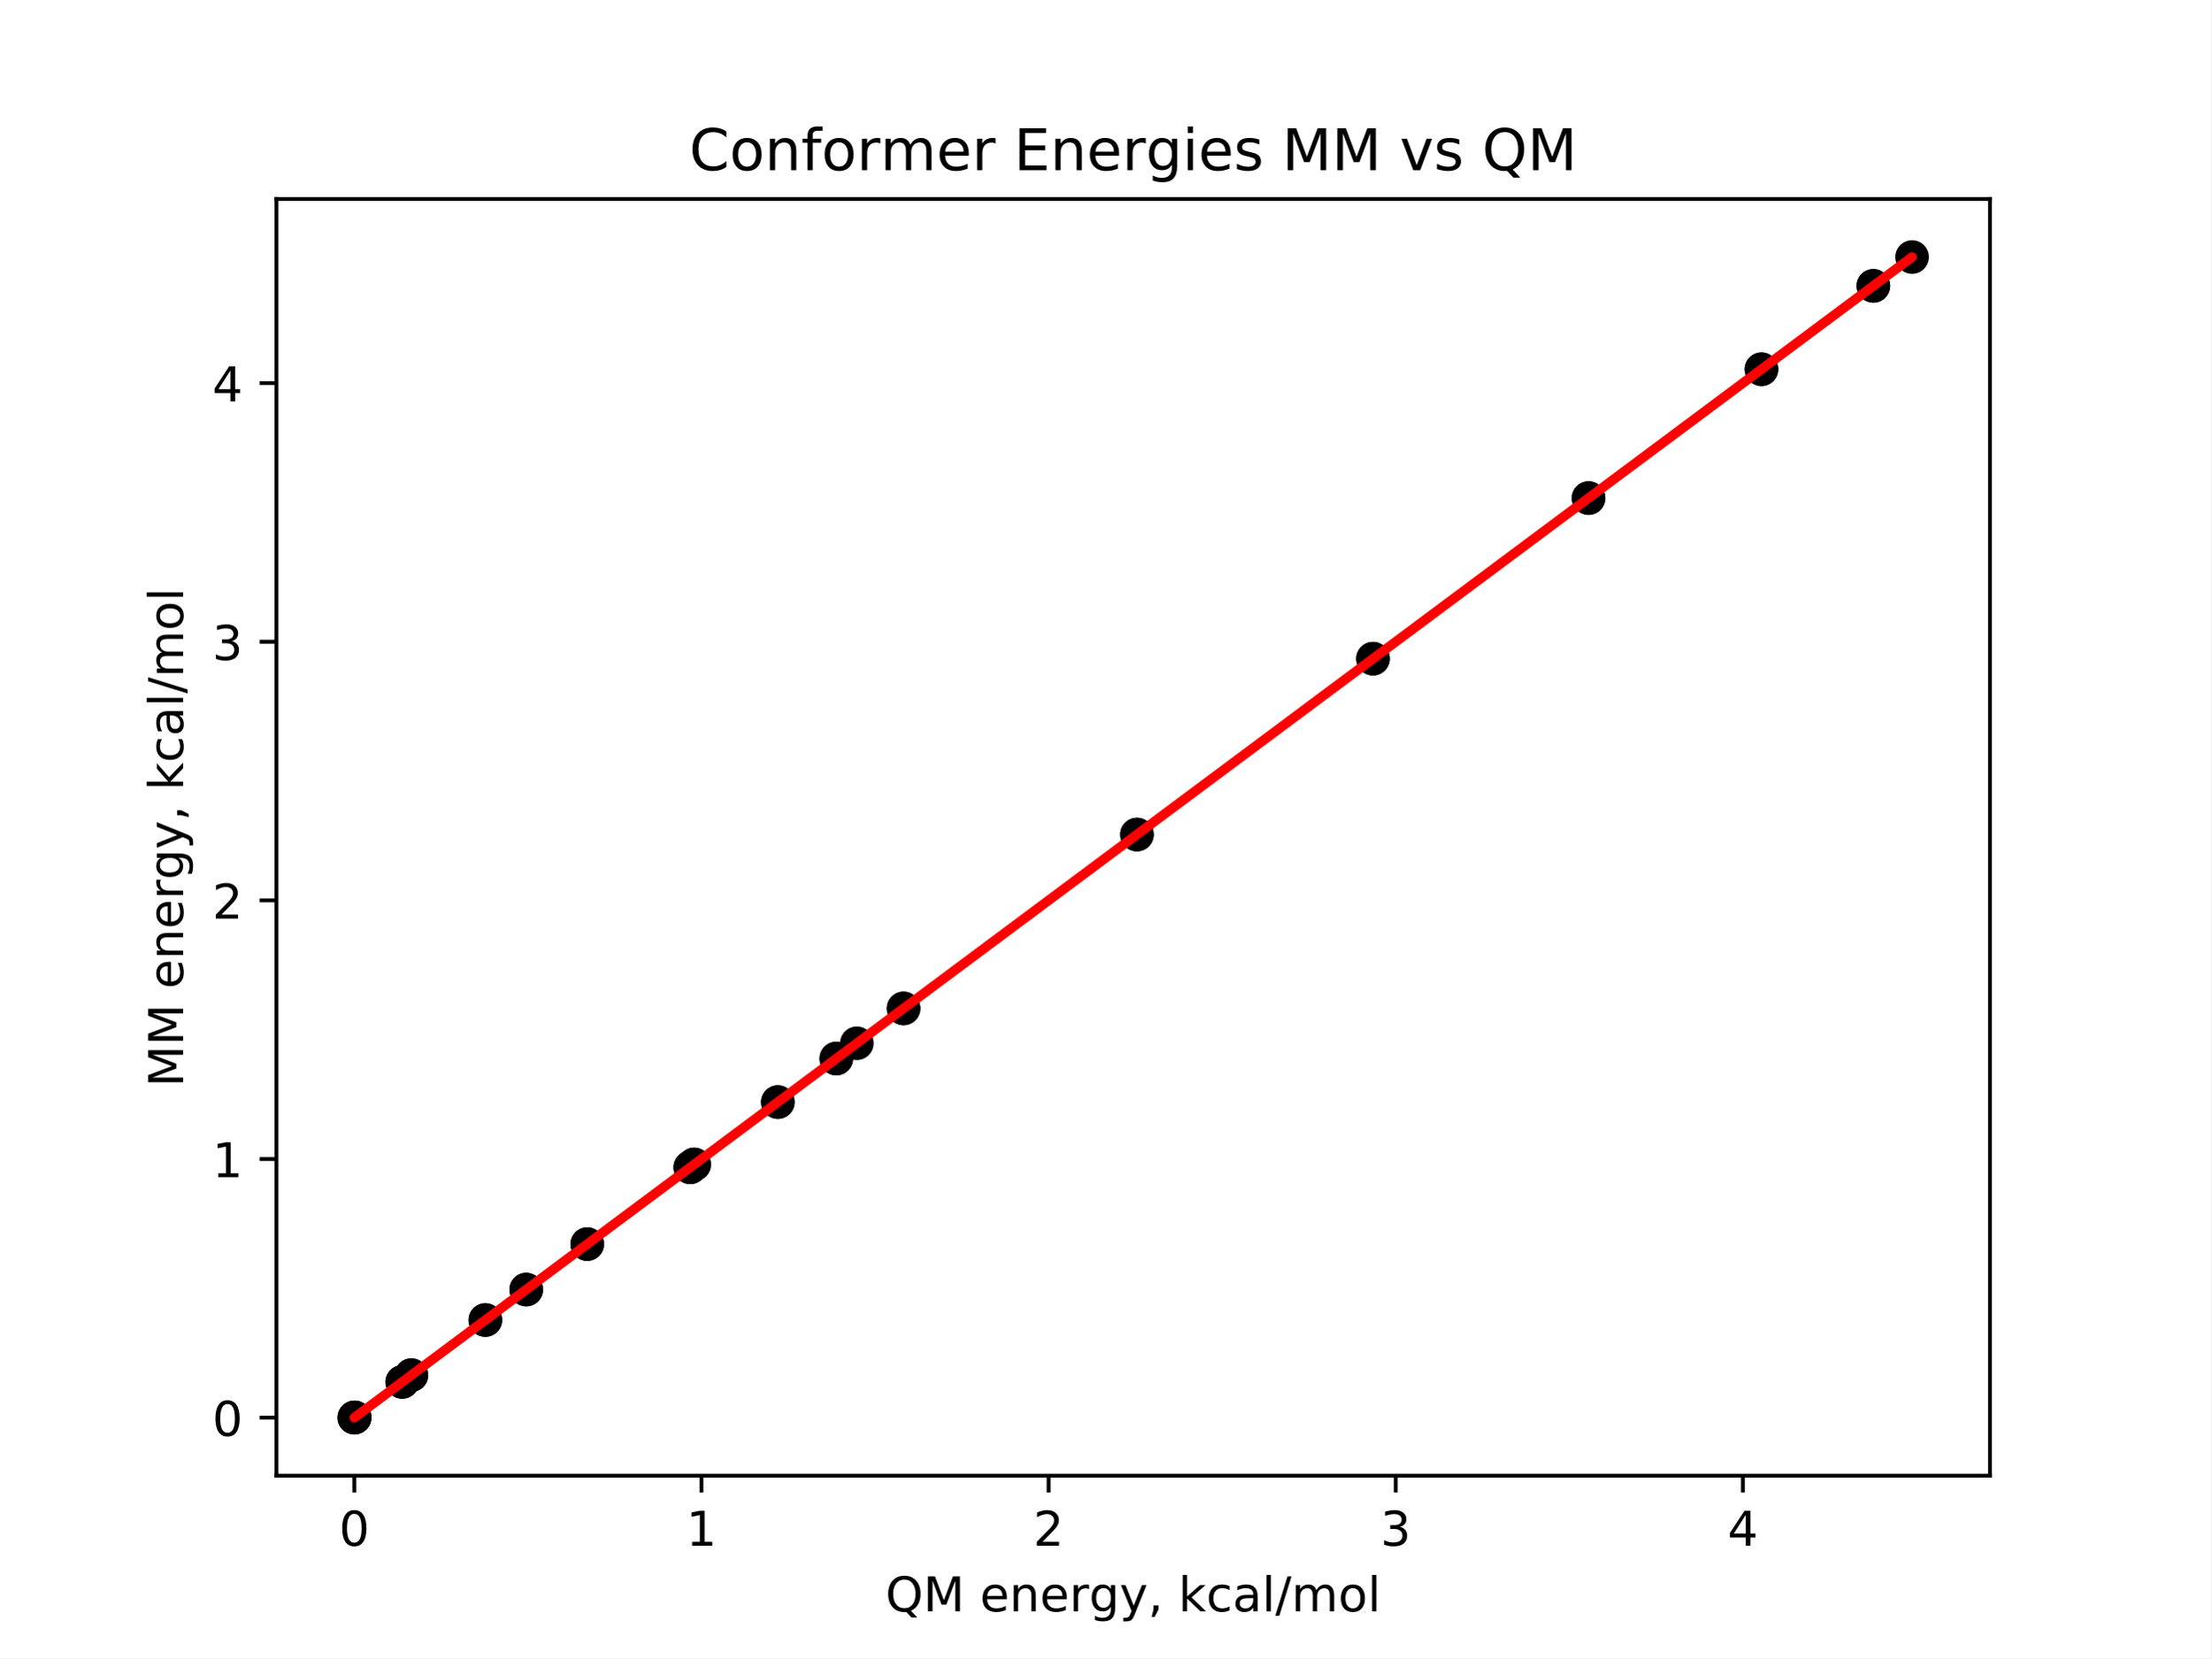
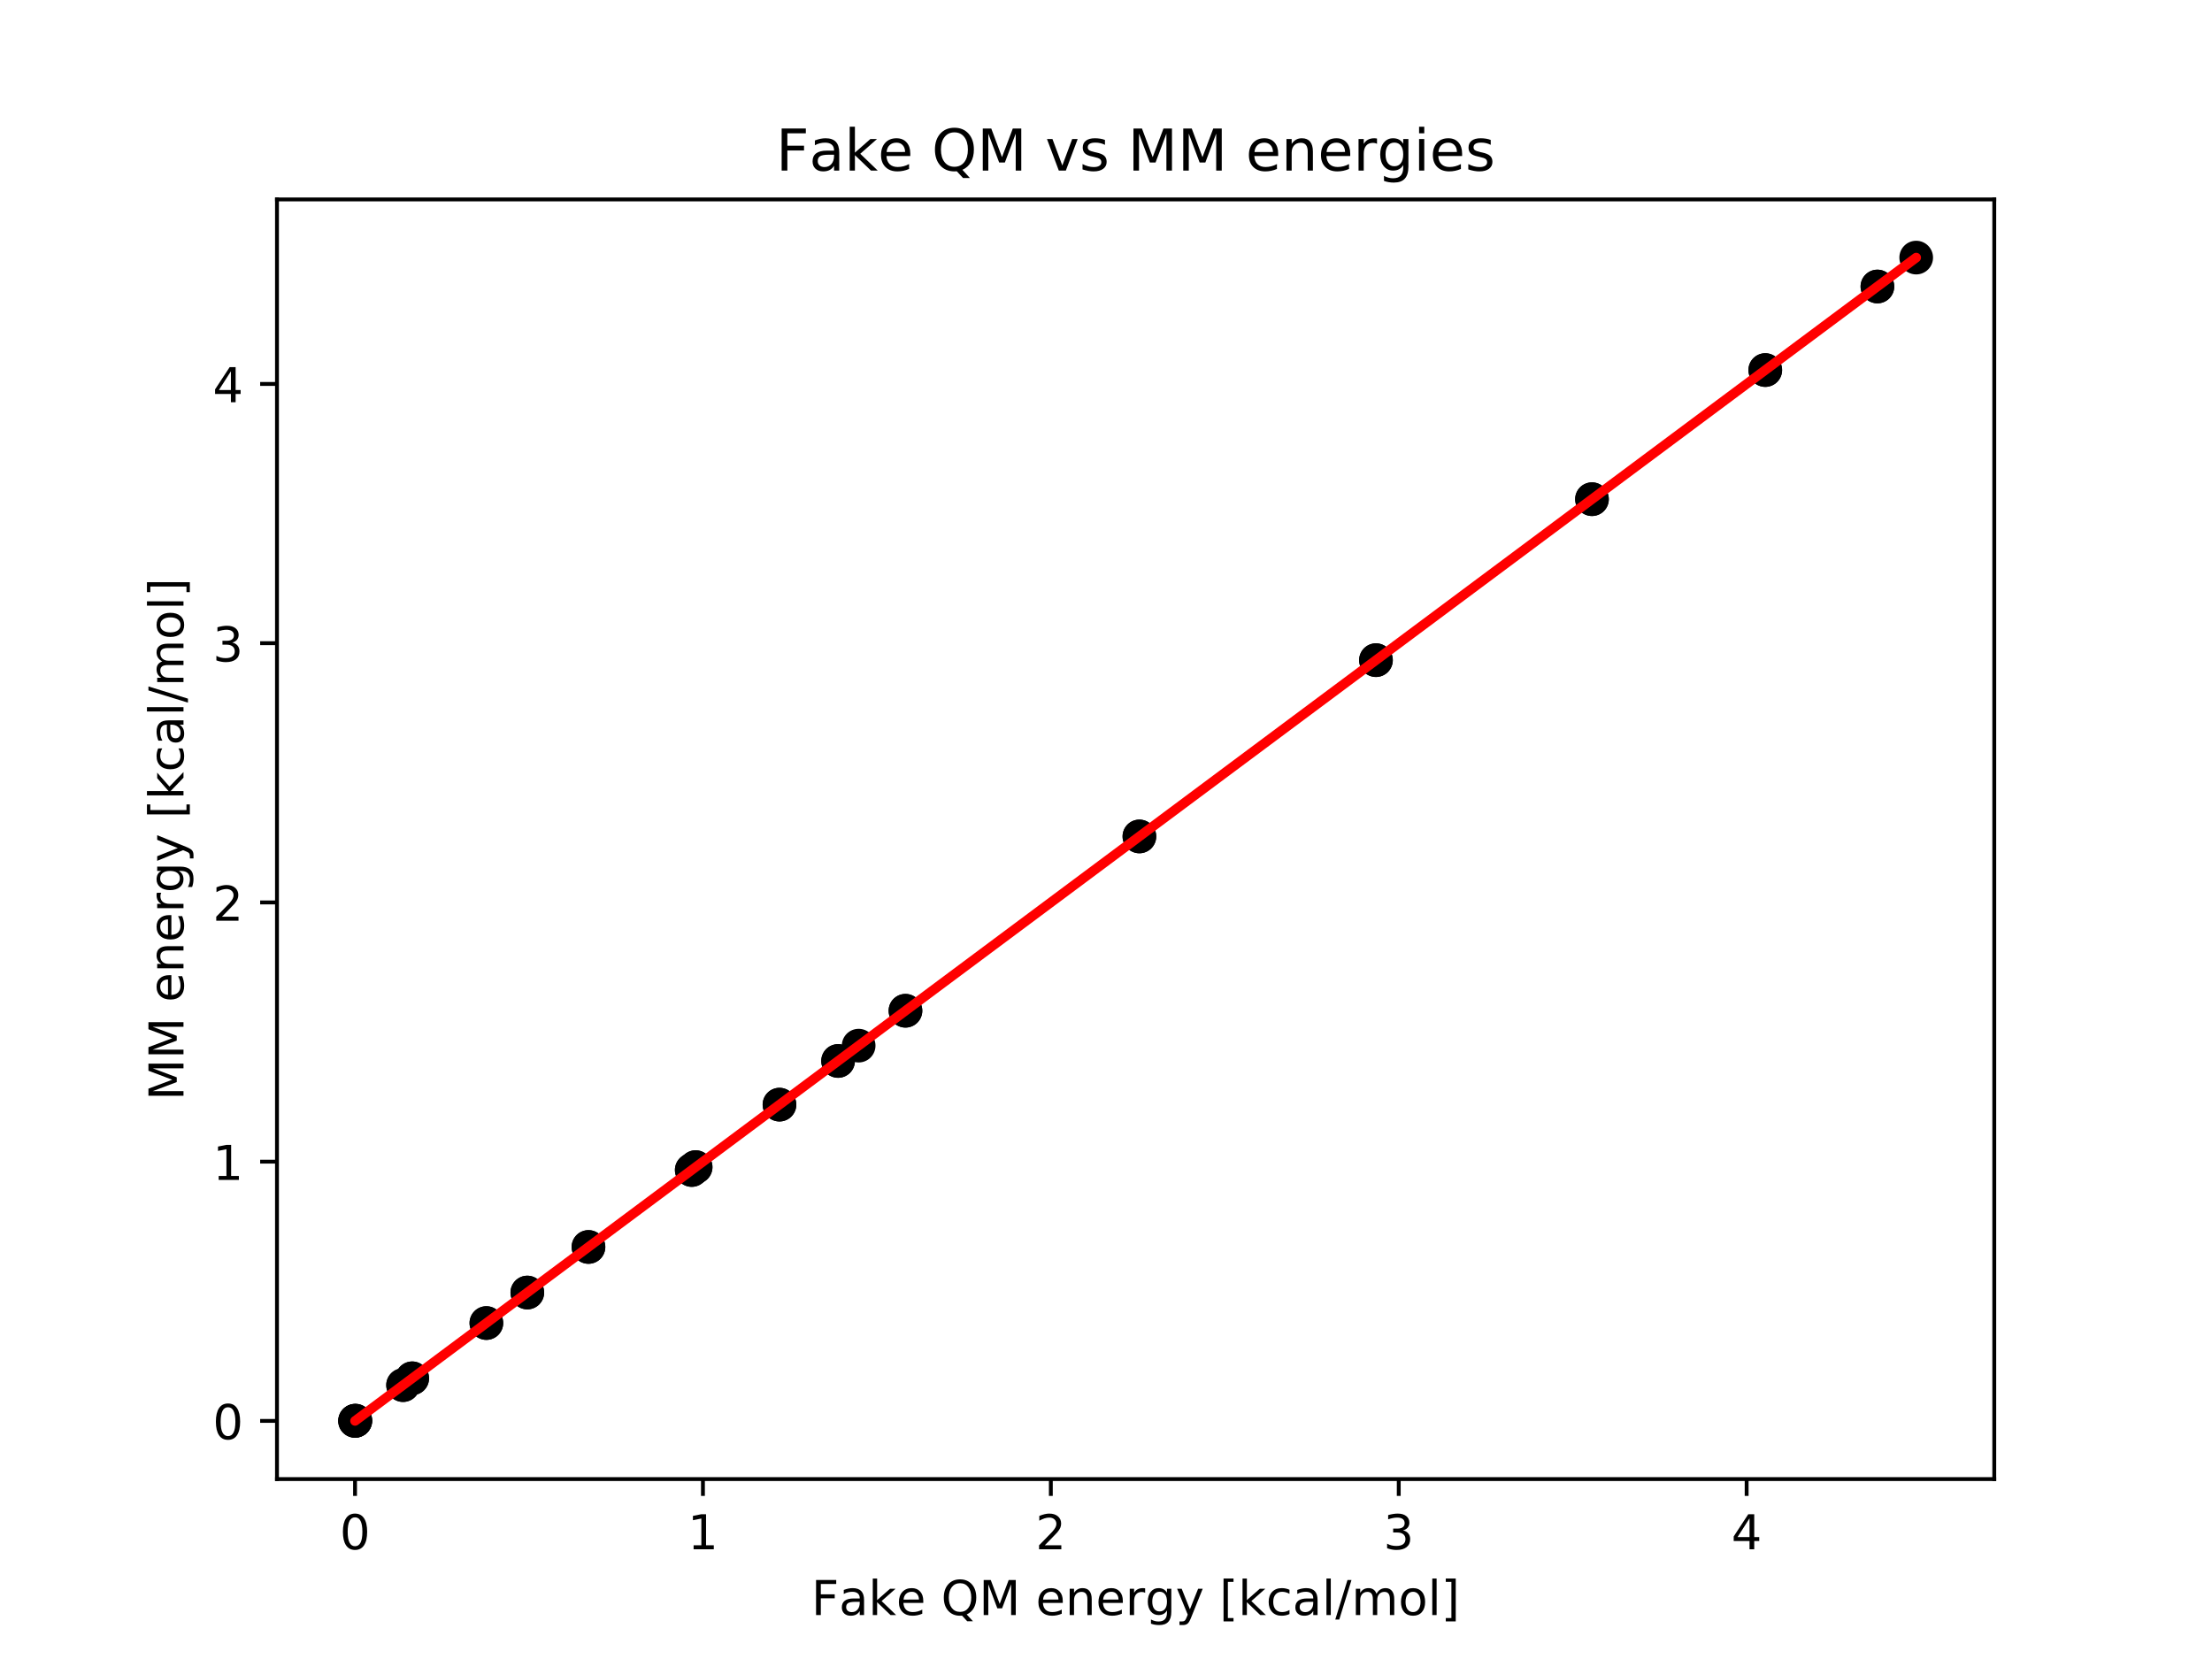
- <svg xmlns="http://www.w3.org/2000/svg" xmlns:xlink="http://www.w3.org/1999/xlink" height="345.6pt" version="1.1" viewBox="0 0 460.8 345.6" width="460.8pt">
+ <svg xmlns="http://www.w3.org/2000/svg" xmlns:xlink="http://www.w3.org/1999/xlink" height="345pt" version="1.1" viewBox="0 0 460 345" width="460pt">
  <defs>
    <style type="text/css">
*{stroke-linecap:butt;stroke-linejoin:round;}
  </style>
  </defs>
  <g id="figure_1">
    <g id="patch_1">
      <path d="M 0 345.6  L 460.8 345.6  L 460.8 0  L 0 0  z " style="fill:#ffffff;" />
    </g>
    <g id="axes_1">
      <g id="patch_2">
        <path d="M 57.6 307.584  L 414.72 307.584  L 414.72 41.472  L 57.6 41.472  z " style="fill:#ffffff;" />
      </g>
      <g id="matplotlib.axis_1">
        <g id="xtick_1">
          <g id="line2d_1">
            <defs>
-               <path d="M 0 0  L 0 3.5  " id="m187e85f1b1" style="stroke:#000000;stroke-width:0.8;" />
-             </defs>
-             <g>
-               <use style="stroke:#000000;stroke-width:0.8;" x="73.833" xlink:href="#m187e85f1b1" y="307.584" />
+               <path d="M 0 0  L 0 3.5  " id="m5b3d9fcca8" style="stroke:#000000;stroke-width:0.8;" />
+             </defs>
+             <g>
+               <use style="stroke:#000000;stroke-width:0.8;" x="73.833" xlink:href="#m5b3d9fcca8" y="307.584" />
            </g>
          </g>
          <g id="text_1">
            <defs>
              <path d="M 31.781 66.406  Q 24.172 66.406 20.328 58.906  Q 16.5 51.422 16.5 36.375  Q 16.5 21.391 20.328 13.891  Q 24.172 6.391 31.781 6.391  Q 39.453 6.391 43.281 13.891  Q 47.125 21.391 47.125 36.375  Q 47.125 51.422 43.281 58.906  Q 39.453 66.406 31.781 66.406  z M 31.781 74.219  Q 44.047 74.219 50.516 64.516  Q 56.984 54.828 56.984 36.375  Q 56.984 17.969 50.516 8.266  Q 44.047 -1.422 31.781 -1.422  Q 19.531 -1.422 13.062 8.266  Q 6.594 17.969 6.594 36.375  Q 6.594 54.828 13.062 64.516  Q 19.531 74.219 31.781 74.219  z " id="DejaVuSans-30" />
            </defs>
            <g transform="translate(70.65148 322.1824)scale(0.1 -0.1)">
              <use xlink:href="#DejaVuSans-30" />
            </g>
          </g>
        </g>
        <g id="xtick_2">
          <g id="line2d_2">
            <g>
-               <use style="stroke:#000000;stroke-width:0.8;" x="146.181" xlink:href="#m187e85f1b1" y="307.584" />
+               <use style="stroke:#000000;stroke-width:0.8;" x="146.181" xlink:href="#m5b3d9fcca8" y="307.584" />
            </g>
          </g>
          <g id="text_2">
            <defs>
              <path d="M 12.406 8.297  L 28.516 8.297  L 28.516 63.922  L 10.984 60.406  L 10.984 69.391  L 28.422 72.906  L 38.281 72.906  L 38.281 8.297  L 54.391 8.297  L 54.391 0  L 12.406 0  z " id="DejaVuSans-31" />
            </defs>
            <g transform="translate(142.9998 322.1824)scale(0.1 -0.1)">
              <use xlink:href="#DejaVuSans-31" />
            </g>
          </g>
        </g>
        <g id="xtick_3">
          <g id="line2d_3">
            <g>
-               <use style="stroke:#000000;stroke-width:0.8;" x="218.529" xlink:href="#m187e85f1b1" y="307.584" />
+               <use style="stroke:#000000;stroke-width:0.8;" x="218.529" xlink:href="#m5b3d9fcca8" y="307.584" />
            </g>
          </g>
          <g id="text_3">
            <defs>
              <path d="M 19.188 8.297  L 53.609 8.297  L 53.609 0  L 7.328 0  L 7.328 8.297  Q 12.938 14.109 22.625 23.891  Q 32.328 33.688 34.812 36.531  Q 39.547 41.844 41.422 45.531  Q 43.312 49.219 43.312 52.781  Q 43.312 58.594 39.234 62.25  Q 35.156 65.922 28.609 65.922  Q 23.969 65.922 18.812 64.312  Q 13.672 62.703 7.812 59.422  L 7.812 69.391  Q 13.766 71.781 18.938 73  Q 24.125 74.219 28.422 74.219  Q 39.75 74.219 46.484 68.547  Q 53.219 62.891 53.219 53.422  Q 53.219 48.922 51.531 44.891  Q 49.859 40.875 45.406 35.406  Q 44.188 33.984 37.641 27.219  Q 31.109 20.453 19.188 8.297  z " id="DejaVuSans-32" />
            </defs>
-             <g transform="translate(215.3481 322.1824)scale(0.1 -0.1)">
+             <g transform="translate(215.3482 322.1824)scale(0.1 -0.1)">
              <use xlink:href="#DejaVuSans-32" />
            </g>
          </g>
        </g>
        <g id="xtick_4">
          <g id="line2d_4">
            <g>
-               <use style="stroke:#000000;stroke-width:0.8;" x="290.878" xlink:href="#m187e85f1b1" y="307.584" />
+               <use style="stroke:#000000;stroke-width:0.8;" x="290.878" xlink:href="#m5b3d9fcca8" y="307.584" />
            </g>
          </g>
          <g id="text_4">
            <defs>
              <path d="M 40.578 39.312  Q 47.656 37.797 51.625 33  Q 55.609 28.219 55.609 21.188  Q 55.609 10.406 48.188 4.484  Q 40.766 -1.422 27.094 -1.422  Q 22.516 -1.422 17.656 -0.516  Q 12.797 0.391 7.625 2.203  L 7.625 11.719  Q 11.719 9.328 16.594 8.109  Q 21.484 6.891 26.812 6.891  Q 36.078 6.891 40.938 10.547  Q 45.797 14.203 45.797 21.188  Q 45.797 27.641 41.281 31.266  Q 36.766 34.906 28.719 34.906  L 20.219 34.906  L 20.219 43.016  L 29.109 43.016  Q 36.375 43.016 40.234 45.922  Q 44.094 48.828 44.094 54.297  Q 44.094 59.906 40.109 62.906  Q 36.141 65.922 28.719 65.922  Q 24.656 65.922 20.016 65.031  Q 15.375 64.156 9.812 62.312  L 9.812 71.094  Q 15.438 72.656 20.344 73.438  Q 25.25 74.219 29.594 74.219  Q 40.828 74.219 47.359 69.109  Q 53.906 64.016 53.906 55.328  Q 53.906 49.266 50.438 45.094  Q 46.969 40.922 40.578 39.312  z " id="DejaVuSans-33" />
            </defs>
-             <g transform="translate(287.6964 322.1824)scale(0.1 -0.1)">
+             <g transform="translate(287.6965 322.1824)scale(0.1 -0.1)">
              <use xlink:href="#DejaVuSans-33" />
            </g>
          </g>
        </g>
        <g id="xtick_5">
          <g id="line2d_5">
            <g>
-               <use style="stroke:#000000;stroke-width:0.8;" x="363.226" xlink:href="#m187e85f1b1" y="307.584" />
+               <use style="stroke:#000000;stroke-width:0.8;" x="363.226" xlink:href="#m5b3d9fcca8" y="307.584" />
            </g>
          </g>
          <g id="text_5">
            <defs>
              <path d="M 37.797 64.312  L 12.891 25.391  L 37.797 25.391  z M 35.203 72.906  L 47.609 72.906  L 47.609 25.391  L 58.016 25.391  L 58.016 17.188  L 47.609 17.188  L 47.609 0  L 37.797 0  L 37.797 17.188  L 4.891 17.188  L 4.891 26.703  z " id="DejaVuSans-34" />
            </defs>
-             <g transform="translate(360.0447 322.1824)scale(0.1 -0.1)">
+             <g transform="translate(360.0449 322.1824)scale(0.1 -0.1)">
              <use xlink:href="#DejaVuSans-34" />
            </g>
          </g>
        </g>
        <g id="text_6">
          <defs>
+             <path d="M 9.812 72.906  L 51.703 72.906  L 51.703 64.594  L 19.672 64.594  L 19.672 43.109  L 48.578 43.109  L 48.578 34.812  L 19.672 34.812  L 19.672 0  L 9.812 0  z " id="DejaVuSans-46" />
+             <path d="M 34.281 27.484  Q 23.391 27.484 19.188 25  Q 14.984 22.516 14.984 16.5  Q 14.984 11.719 18.141 8.906  Q 21.297 6.109 26.703 6.109  Q 34.188 6.109 38.703 11.406  Q 43.219 16.703 43.219 25.484  L 43.219 27.484  z M 52.203 31.203  L 52.203 0  L 43.219 0  L 43.219 8.297  Q 40.141 3.328 35.547 0.953  Q 30.953 -1.422 24.312 -1.422  Q 15.922 -1.422 10.953 3.297  Q 6 8.016 6 15.922  Q 6 25.141 12.172 29.828  Q 18.359 34.516 30.609 34.516  L 43.219 34.516  L 43.219 35.406  Q 43.219 41.609 39.141 45  Q 35.062 48.391 27.688 48.391  Q 23 48.391 18.547 47.266  Q 14.109 46.141 10.016 43.891  L 10.016 52.203  Q 14.938 54.109 19.578 55.047  Q 24.219 56 28.609 56  Q 40.484 56 46.344 49.844  Q 52.203 43.703 52.203 31.203  z " id="DejaVuSans-61" />
+             <path d="M 9.078 75.984  L 18.109 75.984  L 18.109 31.109  L 44.922 54.688  L 56.391 54.688  L 27.391 29.109  L 57.625 0  L 45.906 0  L 18.109 26.703  L 18.109 0  L 9.078 0  z " id="DejaVuSans-6b" />
+             <path d="M 56.203 29.594  L 56.203 25.203  L 14.891 25.203  Q 15.484 15.922 20.484 11.062  Q 25.484 6.203 34.422 6.203  Q 39.594 6.203 44.453 7.469  Q 49.312 8.734 54.109 11.281  L 54.109 2.781  Q 49.266 0.734 44.188 -0.344  Q 39.109 -1.422 33.891 -1.422  Q 20.797 -1.422 13.156 6.188  Q 5.516 13.812 5.516 26.812  Q 5.516 40.234 12.766 48.109  Q 20.016 56 32.328 56  Q 43.359 56 49.781 48.891  Q 56.203 41.797 56.203 29.594  z M 47.219 32.234  Q 47.125 39.594 43.094 43.984  Q 39.062 48.391 32.422 48.391  Q 24.906 48.391 20.391 44.141  Q 15.875 39.891 15.188 32.172  z " id="DejaVuSans-65" />
+             <path id="DejaVuSans-20" />
            <path d="M 39.406 66.219  Q 28.656 66.219 22.328 58.203  Q 16.016 50.203 16.016 36.375  Q 16.016 22.609 22.328 14.594  Q 28.656 6.594 39.406 6.594  Q 50.141 6.594 56.422 14.594  Q 62.703 22.609 62.703 36.375  Q 62.703 50.203 56.422 58.203  Q 50.141 66.219 39.406 66.219  z M 53.219 1.312  L 66.219 -12.891  L 54.297 -12.891  L 43.5 -1.219  Q 41.891 -1.312 41.031 -1.359  Q 40.188 -1.422 39.406 -1.422  Q 24.031 -1.422 14.812 8.859  Q 5.609 19.141 5.609 36.375  Q 5.609 53.656 14.812 63.938  Q 24.031 74.219 39.406 74.219  Q 54.734 74.219 63.906 63.938  Q 73.094 53.656 73.094 36.375  Q 73.094 23.688 67.984 14.641  Q 62.891 5.609 53.219 1.312  z " id="DejaVuSans-51" />
            <path d="M 9.812 72.906  L 24.516 72.906  L 43.109 23.297  L 61.812 72.906  L 76.516 72.906  L 76.516 0  L 66.891 0  L 66.891 64.016  L 48.094 14.016  L 38.188 14.016  L 19.391 64.016  L 19.391 0  L 9.812 0  z " id="DejaVuSans-4d" />
-             <path id="DejaVuSans-20" />
-             <path d="M 56.203 29.594  L 56.203 25.203  L 14.891 25.203  Q 15.484 15.922 20.484 11.062  Q 25.484 6.203 34.422 6.203  Q 39.594 6.203 44.453 7.469  Q 49.312 8.734 54.109 11.281  L 54.109 2.781  Q 49.266 0.734 44.188 -0.344  Q 39.109 -1.422 33.891 -1.422  Q 20.797 -1.422 13.156 6.188  Q 5.516 13.812 5.516 26.812  Q 5.516 40.234 12.766 48.109  Q 20.016 56 32.328 56  Q 43.359 56 49.781 48.891  Q 56.203 41.797 56.203 29.594  z M 47.219 32.234  Q 47.125 39.594 43.094 43.984  Q 39.062 48.391 32.422 48.391  Q 24.906 48.391 20.391 44.141  Q 15.875 39.891 15.188 32.172  z " id="DejaVuSans-65" />
            <path d="M 54.891 33.016  L 54.891 0  L 45.906 0  L 45.906 32.719  Q 45.906 40.484 42.875 44.328  Q 39.844 48.188 33.797 48.188  Q 26.516 48.188 22.312 43.547  Q 18.109 38.922 18.109 30.906  L 18.109 0  L 9.078 0  L 9.078 54.688  L 18.109 54.688  L 18.109 46.188  Q 21.344 51.125 25.703 53.562  Q 30.078 56 35.797 56  Q 45.219 56 50.047 50.172  Q 54.891 44.344 54.891 33.016  z " id="DejaVuSans-6e" />
            <path d="M 41.109 46.297  Q 39.594 47.172 37.812 47.578  Q 36.031 48 33.891 48  Q 26.266 48 22.188 43.047  Q 18.109 38.094 18.109 28.812  L 18.109 0  L 9.078 0  L 9.078 54.688  L 18.109 54.688  L 18.109 46.188  Q 20.953 51.172 25.484 53.578  Q 30.031 56 36.531 56  Q 37.453 56 38.578 55.875  Q 39.703 55.766 41.062 55.516  z " id="DejaVuSans-72" />
            <path d="M 45.406 27.984  Q 45.406 37.75 41.375 43.109  Q 37.359 48.484 30.078 48.484  Q 22.859 48.484 18.828 43.109  Q 14.797 37.75 14.797 27.984  Q 14.797 18.266 18.828 12.891  Q 22.859 7.516 30.078 7.516  Q 37.359 7.516 41.375 12.891  Q 45.406 18.266 45.406 27.984  z M 54.391 6.781  Q 54.391 -7.172 48.188 -13.984  Q 42 -20.797 29.203 -20.797  Q 24.469 -20.797 20.266 -20.094  Q 16.062 -19.391 12.109 -17.922  L 12.109 -9.188  Q 16.062 -11.328 19.922 -12.344  Q 23.781 -13.375 27.781 -13.375  Q 36.625 -13.375 41.016 -8.766  Q 45.406 -4.156 45.406 5.172  L 45.406 9.625  Q 42.625 4.781 38.281 2.391  Q 33.938 0 27.875 0  Q 17.828 0 11.672 7.656  Q 5.516 15.328 5.516 27.984  Q 5.516 40.672 11.672 48.328  Q 17.828 56 27.875 56  Q 33.938 56 38.281 53.609  Q 42.625 51.219 45.406 46.391  L 45.406 54.688  L 54.391 54.688  z " id="DejaVuSans-67" />
            <path d="M 32.172 -5.078  Q 28.375 -14.844 24.75 -17.812  Q 21.141 -20.797 15.094 -20.797  L 7.906 -20.797  L 7.906 -13.281  L 13.188 -13.281  Q 16.891 -13.281 18.938 -11.516  Q 21 -9.766 23.484 -3.219  L 25.094 0.875  L 2.984 54.688  L 12.5 54.688  L 29.594 11.922  L 46.688 54.688  L 56.203 54.688  z " id="DejaVuSans-79" />
-             <path d="M 11.719 12.406  L 22.016 12.406  L 22.016 4  L 14.016 -11.625  L 7.719 -11.625  L 11.719 4  z " id="DejaVuSans-2c" />
-             <path d="M 9.078 75.984  L 18.109 75.984  L 18.109 31.109  L 44.922 54.688  L 56.391 54.688  L 27.391 29.109  L 57.625 0  L 45.906 0  L 18.109 26.703  L 18.109 0  L 9.078 0  z " id="DejaVuSans-6b" />
+             <path d="M 8.594 75.984  L 29.297 75.984  L 29.297 69  L 17.578 69  L 17.578 -6.203  L 29.297 -6.203  L 29.297 -13.188  L 8.594 -13.188  z " id="DejaVuSans-5b" />
            <path d="M 48.781 52.594  L 48.781 44.188  Q 44.969 46.297 41.141 47.344  Q 37.312 48.391 33.406 48.391  Q 24.656 48.391 19.812 42.844  Q 14.984 37.312 14.984 27.297  Q 14.984 17.281 19.812 11.734  Q 24.656 6.203 33.406 6.203  Q 37.312 6.203 41.141 7.25  Q 44.969 8.297 48.781 10.406  L 48.781 2.094  Q 45.016 0.344 40.984 -0.531  Q 36.969 -1.422 32.422 -1.422  Q 20.062 -1.422 12.781 6.344  Q 5.516 14.109 5.516 27.297  Q 5.516 40.672 12.859 48.328  Q 20.219 56 33.016 56  Q 37.156 56 41.109 55.141  Q 45.062 54.297 48.781 52.594  z " id="DejaVuSans-63" />
-             <path d="M 34.281 27.484  Q 23.391 27.484 19.188 25  Q 14.984 22.516 14.984 16.5  Q 14.984 11.719 18.141 8.906  Q 21.297 6.109 26.703 6.109  Q 34.188 6.109 38.703 11.406  Q 43.219 16.703 43.219 25.484  L 43.219 27.484  z M 52.203 31.203  L 52.203 0  L 43.219 0  L 43.219 8.297  Q 40.141 3.328 35.547 0.953  Q 30.953 -1.422 24.312 -1.422  Q 15.922 -1.422 10.953 3.297  Q 6 8.016 6 15.922  Q 6 25.141 12.172 29.828  Q 18.359 34.516 30.609 34.516  L 43.219 34.516  L 43.219 35.406  Q 43.219 41.609 39.141 45  Q 35.062 48.391 27.688 48.391  Q 23 48.391 18.547 47.266  Q 14.109 46.141 10.016 43.891  L 10.016 52.203  Q 14.938 54.109 19.578 55.047  Q 24.219 56 28.609 56  Q 40.484 56 46.344 49.844  Q 52.203 43.703 52.203 31.203  z " id="DejaVuSans-61" />
            <path d="M 9.422 75.984  L 18.406 75.984  L 18.406 0  L 9.422 0  z " id="DejaVuSans-6c" />
            <path d="M 25.391 72.906  L 33.688 72.906  L 8.297 -9.281  L 0 -9.281  z " id="DejaVuSans-2f" />
            <path d="M 52 44.188  Q 55.375 50.25 60.062 53.125  Q 64.75 56 71.094 56  Q 79.641 56 84.281 50.016  Q 88.922 44.047 88.922 33.016  L 88.922 0  L 79.891 0  L 79.891 32.719  Q 79.891 40.578 77.094 44.375  Q 74.312 48.188 68.609 48.188  Q 61.625 48.188 57.562 43.547  Q 53.516 38.922 53.516 30.906  L 53.516 0  L 44.484 0  L 44.484 32.719  Q 44.484 40.625 41.703 44.406  Q 38.922 48.188 33.109 48.188  Q 26.219 48.188 22.156 43.531  Q 18.109 38.875 18.109 30.906  L 18.109 0  L 9.078 0  L 9.078 54.688  L 18.109 54.688  L 18.109 46.188  Q 21.188 51.219 25.484 53.609  Q 29.781 56 35.688 56  Q 41.656 56 45.828 52.969  Q 50 49.953 52 44.188  z " id="DejaVuSans-6d" />
            <path d="M 30.609 48.391  Q 23.391 48.391 19.188 42.75  Q 14.984 37.109 14.984 27.297  Q 14.984 17.484 19.156 11.844  Q 23.344 6.203 30.609 6.203  Q 37.797 6.203 41.984 11.859  Q 46.188 17.531 46.188 27.297  Q 46.188 37.016 41.984 42.703  Q 37.797 48.391 30.609 48.391  z M 30.609 56  Q 42.328 56 49.016 48.375  Q 55.719 40.766 55.719 27.297  Q 55.719 13.875 49.016 6.219  Q 42.328 -1.422 30.609 -1.422  Q 18.844 -1.422 12.172 6.219  Q 5.516 13.875 5.516 27.297  Q 5.516 40.766 12.172 48.375  Q 18.844 56 30.609 56  z " id="DejaVuSans-6f" />
+             <path d="M 30.422 75.984  L 30.422 -13.188  L 9.719 -13.188  L 9.719 -6.203  L 21.391 -6.203  L 21.391 69  L 9.719 69  L 9.719 75.984  z " id="DejaVuSans-5d" />
          </defs>
-           <g transform="translate(184.5319 335.8606)scale(0.1 -0.1)">
-             <use xlink:href="#DejaVuSans-51" />
-             <use x="78.711" xlink:href="#DejaVuSans-4d" />
-             <use x="164.99" xlink:href="#DejaVuSans-20" />
-             <use x="196.777" xlink:href="#DejaVuSans-65" />
-             <use x="258.301" xlink:href="#DejaVuSans-6e" />
-             <use x="321.68" xlink:href="#DejaVuSans-65" />
-             <use x="383.203" xlink:href="#DejaVuSans-72" />
-             <use x="424.301" xlink:href="#DejaVuSans-67" />
-             <use x="487.777" xlink:href="#DejaVuSans-79" />
-             <use x="546.957" xlink:href="#DejaVuSans-2c" />
-             <use x="578.744" xlink:href="#DejaVuSans-20" />
-             <use x="610.531" xlink:href="#DejaVuSans-6b" />
-             <use x="668.441" xlink:href="#DejaVuSans-63" />
-             <use x="723.422" xlink:href="#DejaVuSans-61" />
-             <use x="784.701" xlink:href="#DejaVuSans-6c" />
-             <use x="812.484" xlink:href="#DejaVuSans-2f" />
-             <use x="846.176" xlink:href="#DejaVuSans-6d" />
-             <use x="943.588" xlink:href="#DejaVuSans-6f" />
-             <use x="1004.77" xlink:href="#DejaVuSans-6c" />
+           <g transform="translate(168.728 335.8606)scale(0.1 -0.1)">
+             <use xlink:href="#DejaVuSans-46" />
+             <use x="57.379" xlink:href="#DejaVuSans-61" />
+             <use x="118.658" xlink:href="#DejaVuSans-6b" />
+             <use x="176.521" xlink:href="#DejaVuSans-65" />
+             <use x="238.045" xlink:href="#DejaVuSans-20" />
+             <use x="269.832" xlink:href="#DejaVuSans-51" />
+             <use x="348.543" xlink:href="#DejaVuSans-4d" />
+             <use x="434.822" xlink:href="#DejaVuSans-20" />
+             <use x="466.609" xlink:href="#DejaVuSans-65" />
+             <use x="528.133" xlink:href="#DejaVuSans-6e" />
+             <use x="591.512" xlink:href="#DejaVuSans-65" />
+             <use x="653.035" xlink:href="#DejaVuSans-72" />
+             <use x="694.133" xlink:href="#DejaVuSans-67" />
+             <use x="757.609" xlink:href="#DejaVuSans-79" />
+             <use x="816.789" xlink:href="#DejaVuSans-20" />
+             <use x="848.576" xlink:href="#DejaVuSans-5b" />
+             <use x="887.59" xlink:href="#DejaVuSans-6b" />
+             <use x="945.5" xlink:href="#DejaVuSans-63" />
+             <use x="1000.48" xlink:href="#DejaVuSans-61" />
+             <use x="1061.76" xlink:href="#DejaVuSans-6c" />
+             <use x="1089.543" xlink:href="#DejaVuSans-2f" />
+             <use x="1123.234" xlink:href="#DejaVuSans-6d" />
+             <use x="1220.646" xlink:href="#DejaVuSans-6f" />
+             <use x="1281.828" xlink:href="#DejaVuSans-6c" />
+             <use x="1309.611" xlink:href="#DejaVuSans-5d" />
          </g>
        </g>
      </g>
      <g id="matplotlib.axis_2">
        <g id="ytick_1">
          <g id="line2d_6">
            <defs>
-               <path d="M 0 0  L -3.5 0  " id="m1f45e02ff2" style="stroke:#000000;stroke-width:0.8;" />
-             </defs>
-             <g>
-               <use style="stroke:#000000;stroke-width:0.8;" x="57.6" xlink:href="#m1f45e02ff2" y="295.488" />
+               <path d="M 0 0  L -3.5 0  " id="m736f6af32e" style="stroke:#000000;stroke-width:0.8;" />
+             </defs>
+             <g>
+               <use style="stroke:#000000;stroke-width:0.8;" x="57.6" xlink:href="#m736f6af32e" y="295.488" />
            </g>
          </g>
          <g id="text_7">
            <g transform="translate(44.2375 299.2872)scale(0.1 -0.1)">
              <use xlink:href="#DejaVuSans-30" />
            </g>
          </g>
        </g>
        <g id="ytick_2">
          <g id="line2d_7">
            <g>
-               <use style="stroke:#000000;stroke-width:0.8;" x="57.6" xlink:href="#m1f45e02ff2" y="241.577" />
+               <use style="stroke:#000000;stroke-width:0.8;" x="57.6" xlink:href="#m736f6af32e" y="241.577" />
            </g>
          </g>
          <g id="text_8">
-             <g transform="translate(44.2375 245.3762)scale(0.1 -0.1)">
+             <g transform="translate(44.2375 245.3761)scale(0.1 -0.1)">
              <use xlink:href="#DejaVuSans-31" />
            </g>
          </g>
        </g>
        <g id="ytick_3">
          <g id="line2d_8">
            <g>
-               <use style="stroke:#000000;stroke-width:0.8;" x="57.6" xlink:href="#m1f45e02ff2" y="187.666" />
+               <use style="stroke:#000000;stroke-width:0.8;" x="57.6" xlink:href="#m736f6af32e" y="187.666" />
            </g>
          </g>
          <g id="text_9">
            <g transform="translate(44.2375 191.4651)scale(0.1 -0.1)">
              <use xlink:href="#DejaVuSans-32" />
            </g>
          </g>
        </g>
        <g id="ytick_4">
          <g id="line2d_9">
            <g>
-               <use style="stroke:#000000;stroke-width:0.8;" x="57.6" xlink:href="#m1f45e02ff2" y="133.755" />
+               <use style="stroke:#000000;stroke-width:0.8;" x="57.6" xlink:href="#m736f6af32e" y="133.755" />
            </g>
          </g>
          <g id="text_10">
-             <g transform="translate(44.2375 137.5541)scale(0.1 -0.1)">
+             <g transform="translate(44.2375 137.554)scale(0.1 -0.1)">
              <use xlink:href="#DejaVuSans-33" />
            </g>
          </g>
        </g>
        <g id="ytick_5">
          <g id="line2d_10">
            <g>
-               <use style="stroke:#000000;stroke-width:0.8;" x="57.6" xlink:href="#m1f45e02ff2" y="79.844" />
+               <use style="stroke:#000000;stroke-width:0.8;" x="57.6" xlink:href="#m736f6af32e" y="79.844" />
            </g>
          </g>
          <g id="text_11">
-             <g transform="translate(44.2375 83.64302)scale(0.1 -0.1)">
+             <g transform="translate(44.2375 83.64293)scale(0.1 -0.1)">
              <use xlink:href="#DejaVuSans-34" />
            </g>
          </g>
        </g>
        <g id="text_12">
-           <g transform="translate(38.15781 226.5342)rotate(-90)scale(0.1 -0.1)">
+           <g transform="translate(38.15781 228.8467)rotate(-90)scale(0.1 -0.1)">
            <use xlink:href="#DejaVuSans-4d" />
            <use x="86.279" xlink:href="#DejaVuSans-4d" />
            <use x="172.559" xlink:href="#DejaVuSans-20" />
            <use x="204.346" xlink:href="#DejaVuSans-65" />
            <use x="265.869" xlink:href="#DejaVuSans-6e" />
            <use x="329.248" xlink:href="#DejaVuSans-65" />
            <use x="390.771" xlink:href="#DejaVuSans-72" />
            <use x="431.869" xlink:href="#DejaVuSans-67" />
            <use x="495.346" xlink:href="#DejaVuSans-79" />
-             <use x="554.525" xlink:href="#DejaVuSans-2c" />
-             <use x="586.312" xlink:href="#DejaVuSans-20" />
-             <use x="618.1" xlink:href="#DejaVuSans-6b" />
-             <use x="676.01" xlink:href="#DejaVuSans-63" />
-             <use x="730.99" xlink:href="#DejaVuSans-61" />
-             <use x="792.27" xlink:href="#DejaVuSans-6c" />
-             <use x="820.053" xlink:href="#DejaVuSans-2f" />
-             <use x="853.744" xlink:href="#DejaVuSans-6d" />
-             <use x="951.156" xlink:href="#DejaVuSans-6f" />
-             <use x="1012.338" xlink:href="#DejaVuSans-6c" />
+             <use x="554.525" xlink:href="#DejaVuSans-20" />
+             <use x="586.312" xlink:href="#DejaVuSans-5b" />
+             <use x="625.326" xlink:href="#DejaVuSans-6b" />
+             <use x="683.236" xlink:href="#DejaVuSans-63" />
+             <use x="738.217" xlink:href="#DejaVuSans-61" />
+             <use x="799.496" xlink:href="#DejaVuSans-6c" />
+             <use x="827.279" xlink:href="#DejaVuSans-2f" />
+             <use x="860.971" xlink:href="#DejaVuSans-6d" />
+             <use x="958.383" xlink:href="#DejaVuSans-6f" />
+             <use x="1019.564" xlink:href="#DejaVuSans-6c" />
+             <use x="1047.348" xlink:href="#DejaVuSans-5d" />
          </g>
        </g>
      </g>
      <g id="line2d_11">
        <defs>
-           <path d="M 0 3  C 0.796 3 1.559 2.684 2.121 2.121  C 2.684 1.559 3 0.796 3 0  C 3 -0.796 2.684 -1.559 2.121 -2.121  C 1.559 -2.684 0.796 -3 0 -3  C -0.796 -3 -1.559 -2.684 -2.121 -2.121  C -2.684 -1.559 -3 -0.796 -3 0  C -3 0.796 -2.684 1.559 -2.121 2.121  C -1.559 2.684 -0.796 3 0 3  z " id="m4bab8b7673" style="stroke:#000000;" />
+           <path d="M 0 3  C 0.796 3 1.559 2.684 2.121 2.121  C 2.684 1.559 3 0.796 3 0  C 3 -0.796 2.684 -1.559 2.121 -2.121  C 1.559 -2.684 0.796 -3 0 -3  C -0.796 -3 -1.559 -2.684 -2.121 -2.121  C -2.684 -1.559 -3 -0.796 -3 0  C -3 0.796 -2.684 1.559 -2.121 2.121  C -1.559 2.684 -0.796 3 0 3  z " id="me02e07c6a8" style="stroke:#000000;" />
        </defs>
-         <g clip-path="url(#pab14048ea9)">
-           <use style="stroke:#000000;" x="178.562" xlink:href="#m4bab8b7673" y="217.448" />
-           <use style="stroke:#000000;" x="174.285" xlink:href="#m4bab8b7673" y="220.636" />
-           <use style="stroke:#000000;" x="162.097" xlink:href="#m4bab8b7673" y="229.717" />
-           <use style="stroke:#000000;" x="143.85" xlink:href="#m4bab8b7673" y="243.314" />
-           <use style="stroke:#000000;" x="122.375" xlink:href="#m4bab8b7673" y="259.316" />
-           <use style="stroke:#000000;" x="101.143" xlink:href="#m4bab8b7673" y="275.138" />
-           <use style="stroke:#000000;" x="83.822" xlink:href="#m4bab8b7673" y="288.044" />
-           <use style="stroke:#000000;" x="73.833" xlink:href="#m4bab8b7673" y="295.488" />
-           <use style="stroke:#000000;" x="73.907" xlink:href="#m4bab8b7673" y="295.433" />
-           <use style="stroke:#000000;" x="85.724" xlink:href="#m4bab8b7673" y="286.627" />
-           <use style="stroke:#000000;" x="109.66" xlink:href="#m4bab8b7673" y="268.791" />
-           <use style="stroke:#000000;" x="144.663" xlink:href="#m4bab8b7673" y="242.708" />
-           <use style="stroke:#000000;" x="188.298" xlink:href="#m4bab8b7673" y="210.193" />
-           <use style="stroke:#000000;" x="236.945" xlink:href="#m4bab8b7673" y="173.943" />
-           <use style="stroke:#000000;" x="286.14" xlink:href="#m4bab8b7673" y="137.285" />
-           <use style="stroke:#000000;" x="331.064" xlink:href="#m4bab8b7673" y="103.809" />
-           <use style="stroke:#000000;" x="367.1" xlink:href="#m4bab8b7673" y="76.956" />
-           <use style="stroke:#000000;" x="390.419" xlink:href="#m4bab8b7673" y="59.58" />
-           <use style="stroke:#000000;" x="398.487" xlink:href="#m4bab8b7673" y="53.568" />
-           <use style="stroke:#000000;" x="390.419" xlink:href="#m4bab8b7673" y="59.58" />
-           <use style="stroke:#000000;" x="367.1" xlink:href="#m4bab8b7673" y="76.956" />
-           <use style="stroke:#000000;" x="331.064" xlink:href="#m4bab8b7673" y="103.809" />
-           <use style="stroke:#000000;" x="286.141" xlink:href="#m4bab8b7673" y="137.284" />
-           <use style="stroke:#000000;" x="236.945" xlink:href="#m4bab8b7673" y="173.943" />
-           <use style="stroke:#000000;" x="188.298" xlink:href="#m4bab8b7673" y="210.193" />
-           <use style="stroke:#000000;" x="144.663" xlink:href="#m4bab8b7673" y="242.708" />
-           <use style="stroke:#000000;" x="109.66" xlink:href="#m4bab8b7673" y="268.791" />
-           <use style="stroke:#000000;" x="85.724" xlink:href="#m4bab8b7673" y="286.627" />
-           <use style="stroke:#000000;" x="73.907" xlink:href="#m4bab8b7673" y="295.433" />
-           <use style="stroke:#000000;" x="73.833" xlink:href="#m4bab8b7673" y="295.488" />
-           <use style="stroke:#000000;" x="83.822" xlink:href="#m4bab8b7673" y="288.044" />
-           <use style="stroke:#000000;" x="101.143" xlink:href="#m4bab8b7673" y="275.138" />
-           <use style="stroke:#000000;" x="122.375" xlink:href="#m4bab8b7673" y="259.316" />
-           <use style="stroke:#000000;" x="143.849" xlink:href="#m4bab8b7673" y="243.315" />
-           <use style="stroke:#000000;" x="162.097" xlink:href="#m4bab8b7673" y="229.717" />
-           <use style="stroke:#000000;" x="174.285" xlink:href="#m4bab8b7673" y="220.636" />
+         <g clip-path="url(#pf8df8b96e8)">
+           <use style="stroke:#000000;" x="178.563" xlink:href="#me02e07c6a8" y="217.448" />
+           <use style="stroke:#000000;" x="174.285" xlink:href="#me02e07c6a8" y="220.635" />
+           <use style="stroke:#000000;" x="162.097" xlink:href="#me02e07c6a8" y="229.717" />
+           <use style="stroke:#000000;" x="143.853" xlink:href="#me02e07c6a8" y="243.312" />
+           <use style="stroke:#000000;" x="122.377" xlink:href="#me02e07c6a8" y="259.315" />
+           <use style="stroke:#000000;" x="101.144" xlink:href="#me02e07c6a8" y="275.137" />
+           <use style="stroke:#000000;" x="83.822" xlink:href="#me02e07c6a8" y="288.045" />
+           <use style="stroke:#000000;" x="73.833" xlink:href="#me02e07c6a8" y="295.488" />
+           <use style="stroke:#000000;" x="73.907" xlink:href="#me02e07c6a8" y="295.433" />
+           <use style="stroke:#000000;" x="85.724" xlink:href="#me02e07c6a8" y="286.627" />
+           <use style="stroke:#000000;" x="109.659" xlink:href="#me02e07c6a8" y="268.791" />
+           <use style="stroke:#000000;" x="144.661" xlink:href="#me02e07c6a8" y="242.709" />
+           <use style="stroke:#000000;" x="188.297" xlink:href="#me02e07c6a8" y="210.193" />
+           <use style="stroke:#000000;" x="236.945" xlink:href="#me02e07c6a8" y="173.943" />
+           <use style="stroke:#000000;" x="286.14" xlink:href="#me02e07c6a8" y="137.285" />
+           <use style="stroke:#000000;" x="331.063" xlink:href="#me02e07c6a8" y="103.81" />
+           <use style="stroke:#000000;" x="367.101" xlink:href="#me02e07c6a8" y="76.956" />
+           <use style="stroke:#000000;" x="390.419" xlink:href="#me02e07c6a8" y="59.58" />
+           <use style="stroke:#000000;" x="398.487" xlink:href="#me02e07c6a8" y="53.568" />
+           <use style="stroke:#000000;" x="390.419" xlink:href="#me02e07c6a8" y="59.58" />
+           <use style="stroke:#000000;" x="367.099" xlink:href="#me02e07c6a8" y="76.957" />
+           <use style="stroke:#000000;" x="331.063" xlink:href="#me02e07c6a8" y="103.81" />
+           <use style="stroke:#000000;" x="286.142" xlink:href="#me02e07c6a8" y="137.283" />
+           <use style="stroke:#000000;" x="236.945" xlink:href="#me02e07c6a8" y="173.943" />
+           <use style="stroke:#000000;" x="188.297" xlink:href="#me02e07c6a8" y="210.193" />
+           <use style="stroke:#000000;" x="144.661" xlink:href="#me02e07c6a8" y="242.709" />
+           <use style="stroke:#000000;" x="109.659" xlink:href="#me02e07c6a8" y="268.791" />
+           <use style="stroke:#000000;" x="85.724" xlink:href="#me02e07c6a8" y="286.627" />
+           <use style="stroke:#000000;" x="73.907" xlink:href="#me02e07c6a8" y="295.433" />
+           <use style="stroke:#000000;" x="73.833" xlink:href="#me02e07c6a8" y="295.488" />
+           <use style="stroke:#000000;" x="83.821" xlink:href="#me02e07c6a8" y="288.045" />
+           <use style="stroke:#000000;" x="101.144" xlink:href="#me02e07c6a8" y="275.137" />
+           <use style="stroke:#000000;" x="122.377" xlink:href="#me02e07c6a8" y="259.315" />
+           <use style="stroke:#000000;" x="143.853" xlink:href="#me02e07c6a8" y="243.312" />
+           <use style="stroke:#000000;" x="162.097" xlink:href="#me02e07c6a8" y="229.717" />
+           <use style="stroke:#000000;" x="174.285" xlink:href="#me02e07c6a8" y="220.635" />
        </g>
      </g>
      <g id="line2d_12">
-         <path clip-path="url(#pab14048ea9)" d="M 178.562 217.448  L 174.285 220.635  L 162.097 229.717  L 143.85 243.314  L 122.375 259.316  L 101.143 275.137  L 83.822 288.044  L 73.833 295.488  L 73.907 295.433  L 85.724 286.627  L 109.66 268.791  L 144.663 242.708  L 188.298 210.193  L 236.945 173.943  L 286.14 137.285  L 331.064 103.809  L 367.1 76.956  L 390.419 59.58  L 398.487 53.568  L 390.419 59.58  L 367.1 76.956  L 331.064 103.809  L 286.141 137.284  L 236.945 173.943  L 188.298 210.193  L 144.663 242.708  L 109.66 268.791  L 85.724 286.627  L 73.907 295.433  L 73.833 295.488  L 83.822 288.044  L 101.143 275.137  L 122.375 259.316  L 143.849 243.314  L 162.097 229.717  L 174.285 220.635  " style="fill:none;stroke:#ff0000;stroke-linecap:square;stroke-width:2;" />
+         <path clip-path="url(#pf8df8b96e8)" d="M 178.563 217.447  L 174.285 220.635  L 162.097 229.717  L 143.853 243.311  L 122.377 259.315  L 101.144 275.137  L 83.822 288.045  L 73.833 295.488  L 73.907 295.433  L 85.724 286.627  L 109.659 268.791  L 144.661 242.71  L 188.297 210.193  L 236.945 173.943  L 286.14 137.285  L 331.063 103.81  L 367.101 76.956  L 390.419 59.58  L 398.487 53.568  L 390.419 59.58  L 367.099 76.957  L 331.063 103.81  L 286.142 137.283  L 236.945 173.943  L 188.297 210.193  L 144.661 242.71  L 109.659 268.791  L 85.724 286.627  L 73.907 295.433  L 73.833 295.488  L 83.821 288.045  L 101.144 275.137  L 122.377 259.315  L 143.853 243.311  L 162.097 229.717  L 174.285 220.635  " style="fill:none;stroke:#ff0000;stroke-linecap:square;stroke-width:2;" />
      </g>
      <g id="patch_3">
        <path d="M 57.6 307.584  L 57.6 41.472  " style="fill:none;stroke:#000000;stroke-linecap:square;stroke-linejoin:miter;stroke-width:0.8;" />
      </g>
      <g id="patch_4">
        <path d="M 414.72 307.584  L 414.72 41.472  " style="fill:none;stroke:#000000;stroke-linecap:square;stroke-linejoin:miter;stroke-width:0.8;" />
      </g>
      <g id="patch_5">
        <path d="M 57.6 307.584  L 414.72 307.584  " style="fill:none;stroke:#000000;stroke-linecap:square;stroke-linejoin:miter;stroke-width:0.8;" />
      </g>
      <g id="patch_6">
        <path d="M 57.6 41.472  L 414.72 41.472  " style="fill:none;stroke:#000000;stroke-linecap:square;stroke-linejoin:miter;stroke-width:0.8;" />
      </g>
      <g id="text_13">
        <defs>
-           <path d="M 64.406 67.281  L 64.406 56.891  Q 59.422 61.531 53.781 63.812  Q 48.141 66.109 41.797 66.109  Q 29.297 66.109 22.656 58.469  Q 16.016 50.828 16.016 36.375  Q 16.016 21.969 22.656 14.328  Q 29.297 6.688 41.797 6.688  Q 48.141 6.688 53.781 8.984  Q 59.422 11.281 64.406 15.922  L 64.406 5.609  Q 59.234 2.094 53.438 0.328  Q 47.656 -1.422 41.219 -1.422  Q 24.656 -1.422 15.125 8.703  Q 5.609 18.844 5.609 36.375  Q 5.609 53.953 15.125 64.078  Q 24.656 74.219 41.219 74.219  Q 47.75 74.219 53.531 72.484  Q 59.328 70.75 64.406 67.281  z " id="DejaVuSans-43" />
-           <path d="M 37.109 75.984  L 37.109 68.5  L 28.516 68.5  Q 23.688 68.5 21.797 66.547  Q 19.922 64.594 19.922 59.516  L 19.922 54.688  L 34.719 54.688  L 34.719 47.703  L 19.922 47.703  L 19.922 0  L 10.891 0  L 10.891 47.703  L 2.297 47.703  L 2.297 54.688  L 10.891 54.688  L 10.891 58.5  Q 10.891 67.625 15.141 71.797  Q 19.391 75.984 28.609 75.984  z " id="DejaVuSans-66" />
-           <path d="M 9.812 72.906  L 55.906 72.906  L 55.906 64.594  L 19.672 64.594  L 19.672 43.016  L 54.391 43.016  L 54.391 34.719  L 19.672 34.719  L 19.672 8.297  L 56.781 8.297  L 56.781 0  L 9.812 0  z " id="DejaVuSans-45" />
+           <path d="M 2.984 54.688  L 12.5 54.688  L 29.594 8.797  L 46.688 54.688  L 56.203 54.688  L 35.688 0  L 23.484 0  z " id="DejaVuSans-76" />
+           <path d="M 44.281 53.078  L 44.281 44.578  Q 40.484 46.531 36.375 47.5  Q 32.281 48.484 27.875 48.484  Q 21.188 48.484 17.844 46.438  Q 14.5 44.391 14.5 40.281  Q 14.5 37.156 16.891 35.375  Q 19.281 33.594 26.516 31.984  L 29.594 31.297  Q 39.156 29.25 43.188 25.516  Q 47.219 21.781 47.219 15.094  Q 47.219 7.469 41.188 3.016  Q 35.156 -1.422 24.609 -1.422  Q 20.219 -1.422 15.453 -0.562  Q 10.688 0.297 5.422 2  L 5.422 11.281  Q 10.406 8.688 15.234 7.391  Q 20.062 6.109 24.812 6.109  Q 31.156 6.109 34.562 8.281  Q 37.984 10.453 37.984 14.406  Q 37.984 18.062 35.516 20.016  Q 33.062 21.969 24.703 23.781  L 21.578 24.516  Q 13.234 26.266 9.516 29.906  Q 5.812 33.547 5.812 39.891  Q 5.812 47.609 11.281 51.797  Q 16.75 56 26.812 56  Q 31.781 56 36.172 55.266  Q 40.578 54.547 44.281 53.078  z " id="DejaVuSans-73" />
          <path d="M 9.422 54.688  L 18.406 54.688  L 18.406 0  L 9.422 0  z M 9.422 75.984  L 18.406 75.984  L 18.406 64.594  L 9.422 64.594  z " id="DejaVuSans-69" />
-           <path d="M 44.281 53.078  L 44.281 44.578  Q 40.484 46.531 36.375 47.5  Q 32.281 48.484 27.875 48.484  Q 21.188 48.484 17.844 46.438  Q 14.5 44.391 14.5 40.281  Q 14.5 37.156 16.891 35.375  Q 19.281 33.594 26.516 31.984  L 29.594 31.297  Q 39.156 29.25 43.188 25.516  Q 47.219 21.781 47.219 15.094  Q 47.219 7.469 41.188 3.016  Q 35.156 -1.422 24.609 -1.422  Q 20.219 -1.422 15.453 -0.562  Q 10.688 0.297 5.422 2  L 5.422 11.281  Q 10.406 8.688 15.234 7.391  Q 20.062 6.109 24.812 6.109  Q 31.156 6.109 34.562 8.281  Q 37.984 10.453 37.984 14.406  Q 37.984 18.062 35.516 20.016  Q 33.062 21.969 24.703 23.781  L 21.578 24.516  Q 13.234 26.266 9.516 29.906  Q 5.812 33.547 5.812 39.891  Q 5.812 47.609 11.281 51.797  Q 16.75 56 26.812 56  Q 31.781 56 36.172 55.266  Q 40.578 54.547 44.281 53.078  z " id="DejaVuSans-73" />
-           <path d="M 2.984 54.688  L 12.5 54.688  L 29.594 8.797  L 46.688 54.688  L 56.203 54.688  L 35.688 0  L 23.484 0  z " id="DejaVuSans-76" />
        </defs>
-         <g transform="translate(143.6419 35.472)scale(0.12 -0.12)">
-           <use xlink:href="#DejaVuSans-43" />
-           <use x="69.824" xlink:href="#DejaVuSans-6f" />
-           <use x="131.006" xlink:href="#DejaVuSans-6e" />
-           <use x="194.385" xlink:href="#DejaVuSans-66" />
-           <use x="229.59" xlink:href="#DejaVuSans-6f" />
-           <use x="290.771" xlink:href="#DejaVuSans-72" />
-           <use x="331.869" xlink:href="#DejaVuSans-6d" />
-           <use x="429.281" xlink:href="#DejaVuSans-65" />
-           <use x="490.805" xlink:href="#DejaVuSans-72" />
-           <use x="531.918" xlink:href="#DejaVuSans-20" />
-           <use x="563.705" xlink:href="#DejaVuSans-45" />
-           <use x="626.889" xlink:href="#DejaVuSans-6e" />
-           <use x="690.268" xlink:href="#DejaVuSans-65" />
-           <use x="751.791" xlink:href="#DejaVuSans-72" />
-           <use x="792.889" xlink:href="#DejaVuSans-67" />
-           <use x="856.365" xlink:href="#DejaVuSans-69" />
-           <use x="884.148" xlink:href="#DejaVuSans-65" />
-           <use x="945.672" xlink:href="#DejaVuSans-73" />
-           <use x="997.771" xlink:href="#DejaVuSans-20" />
-           <use x="1029.559" xlink:href="#DejaVuSans-4d" />
-           <use x="1115.838" xlink:href="#DejaVuSans-4d" />
-           <use x="1202.117" xlink:href="#DejaVuSans-20" />
-           <use x="1233.904" xlink:href="#DejaVuSans-76" />
-           <use x="1293.084" xlink:href="#DejaVuSans-73" />
-           <use x="1345.184" xlink:href="#DejaVuSans-20" />
-           <use x="1376.971" xlink:href="#DejaVuSans-51" />
-           <use x="1455.682" xlink:href="#DejaVuSans-4d" />
+         <g transform="translate(161.3738 35.472)scale(0.12 -0.12)">
+           <use xlink:href="#DejaVuSans-46" />
+           <use x="57.379" xlink:href="#DejaVuSans-61" />
+           <use x="118.658" xlink:href="#DejaVuSans-6b" />
+           <use x="176.521" xlink:href="#DejaVuSans-65" />
+           <use x="238.045" xlink:href="#DejaVuSans-20" />
+           <use x="269.832" xlink:href="#DejaVuSans-51" />
+           <use x="348.543" xlink:href="#DejaVuSans-4d" />
+           <use x="434.822" xlink:href="#DejaVuSans-20" />
+           <use x="466.609" xlink:href="#DejaVuSans-76" />
+           <use x="525.789" xlink:href="#DejaVuSans-73" />
+           <use x="577.889" xlink:href="#DejaVuSans-20" />
+           <use x="609.676" xlink:href="#DejaVuSans-4d" />
+           <use x="695.955" xlink:href="#DejaVuSans-4d" />
+           <use x="782.234" xlink:href="#DejaVuSans-20" />
+           <use x="814.021" xlink:href="#DejaVuSans-65" />
+           <use x="875.545" xlink:href="#DejaVuSans-6e" />
+           <use x="938.924" xlink:href="#DejaVuSans-65" />
+           <use x="1000.447" xlink:href="#DejaVuSans-72" />
+           <use x="1041.545" xlink:href="#DejaVuSans-67" />
+           <use x="1105.021" xlink:href="#DejaVuSans-69" />
+           <use x="1132.805" xlink:href="#DejaVuSans-65" />
+           <use x="1194.328" xlink:href="#DejaVuSans-73" />
        </g>
      </g>
    </g>
  </g>
  <defs>
-     <clipPath id="pab14048ea9">
+     <clipPath id="pf8df8b96e8">
      <rect height="266.112" width="357.12" x="57.6" y="41.472" />
    </clipPath>
  </defs>
</svg>
